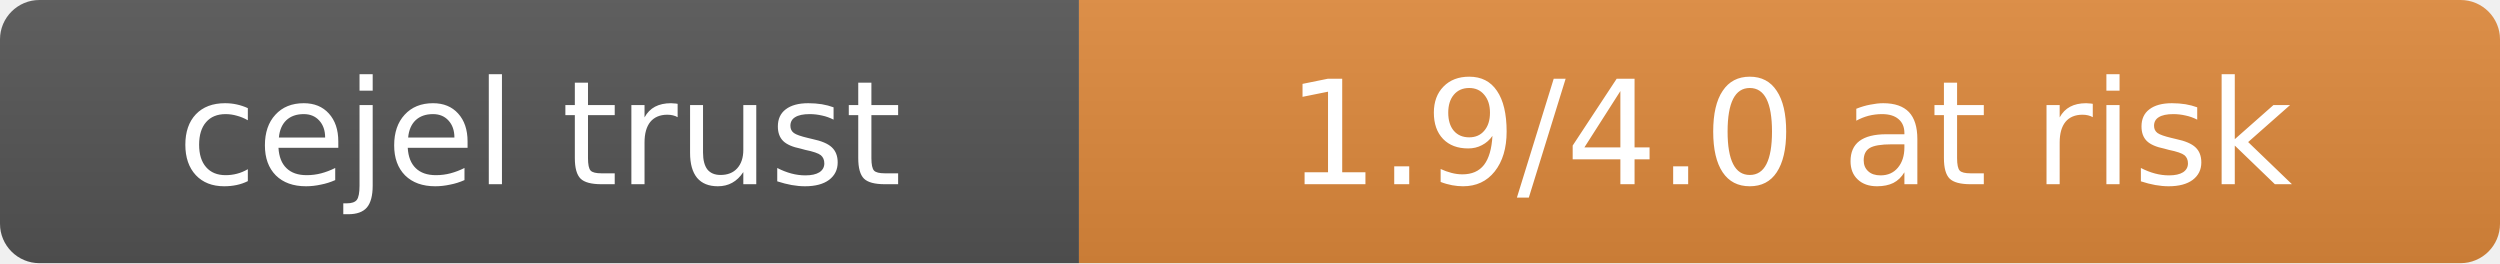
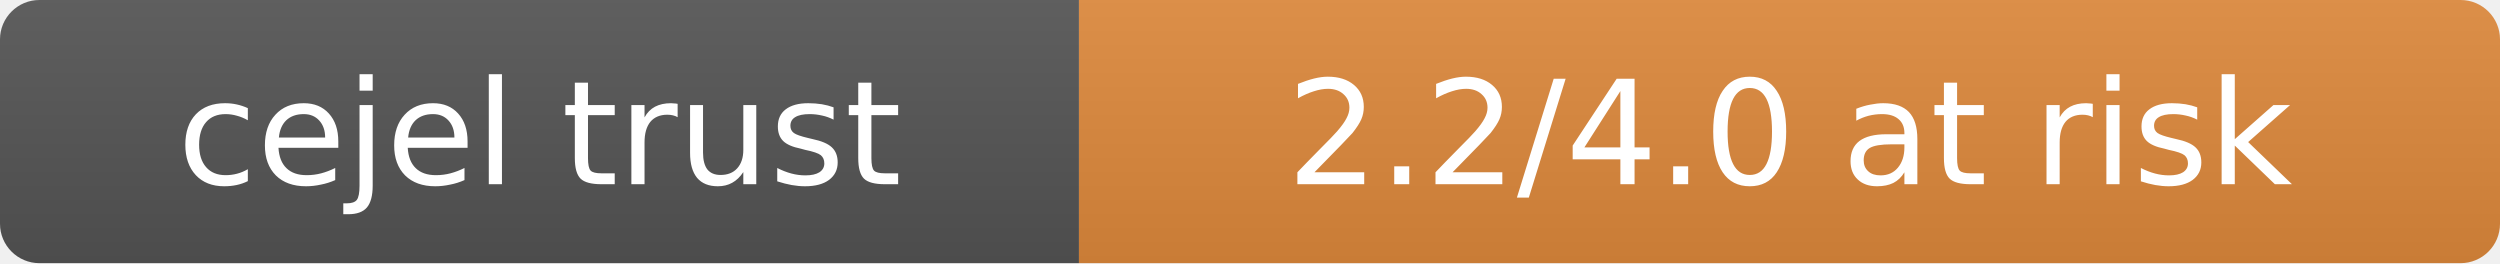
- <svg xmlns="http://www.w3.org/2000/svg" width="190" height="20" role="img" aria-label="cejel trust: 1.9/4.0 at risk">
+ <svg xmlns="http://www.w3.org/2000/svg" width="190" height="20" role="img" aria-label="cejel trust: 2.2/4.0 at risk">
  <linearGradient id="witan-badge-smooth" x2="0" y2="100%">
    <stop offset="0" stop-color="#bbb" stop-opacity=".1" />
    <stop offset="1" stop-opacity=".1" />
  </linearGradient>
  <clipPath id="witan-badge-round">
    <rect width="190" height="20" rx="3" fill="#fff" />
  </clipPath>
  <g clip-path="url(#witan-badge-round)">
    <rect width="82" height="20" fill="#555" />
    <rect x="82" width="108" height="20" fill="#e08a3c" />
    <rect width="190" height="20" fill="url(#witan-badge-smooth)" />
  </g>
  <g fill="#fff" text-anchor="middle" font-family="Verdana,Geneva,DejaVu Sans,sans-serif" font-size="11">
    <text x="41" y="14">cejel trust</text>
-     <text x="136" y="14">1.9/4.0 at risk</text>
+     <text x="136" y="14">2.2/4.0 at risk</text>
  </g>
</svg>
